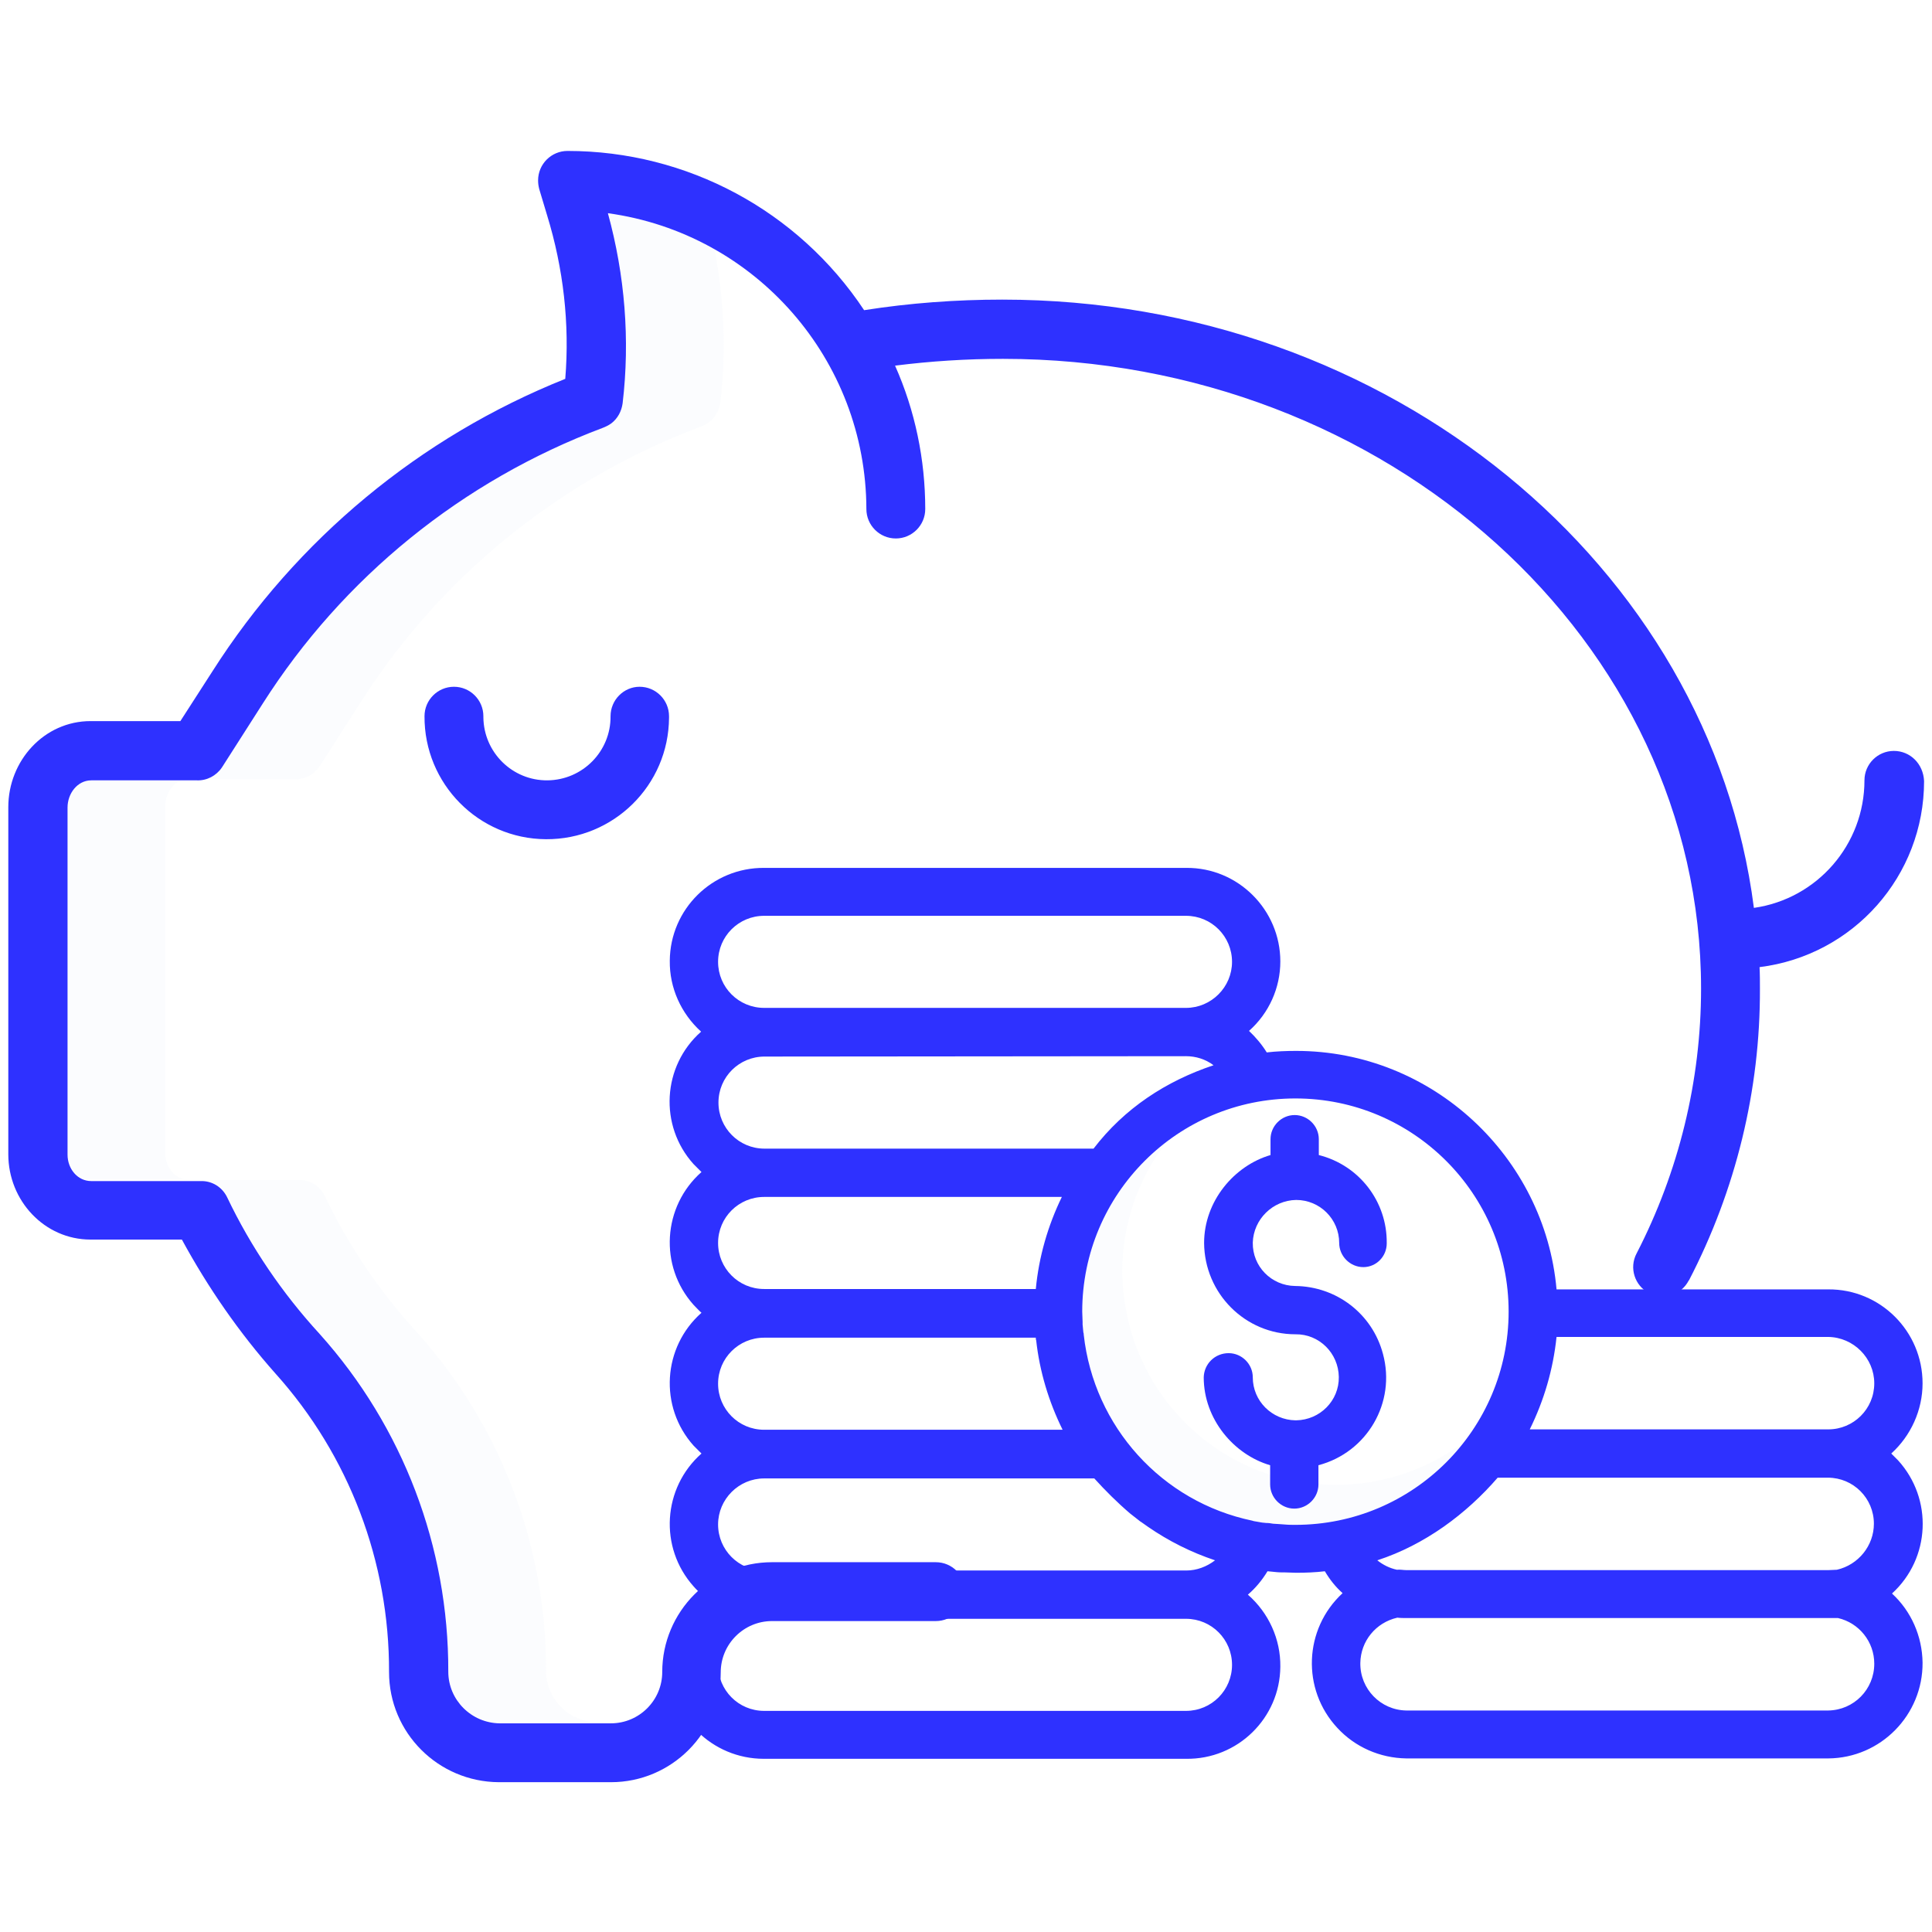
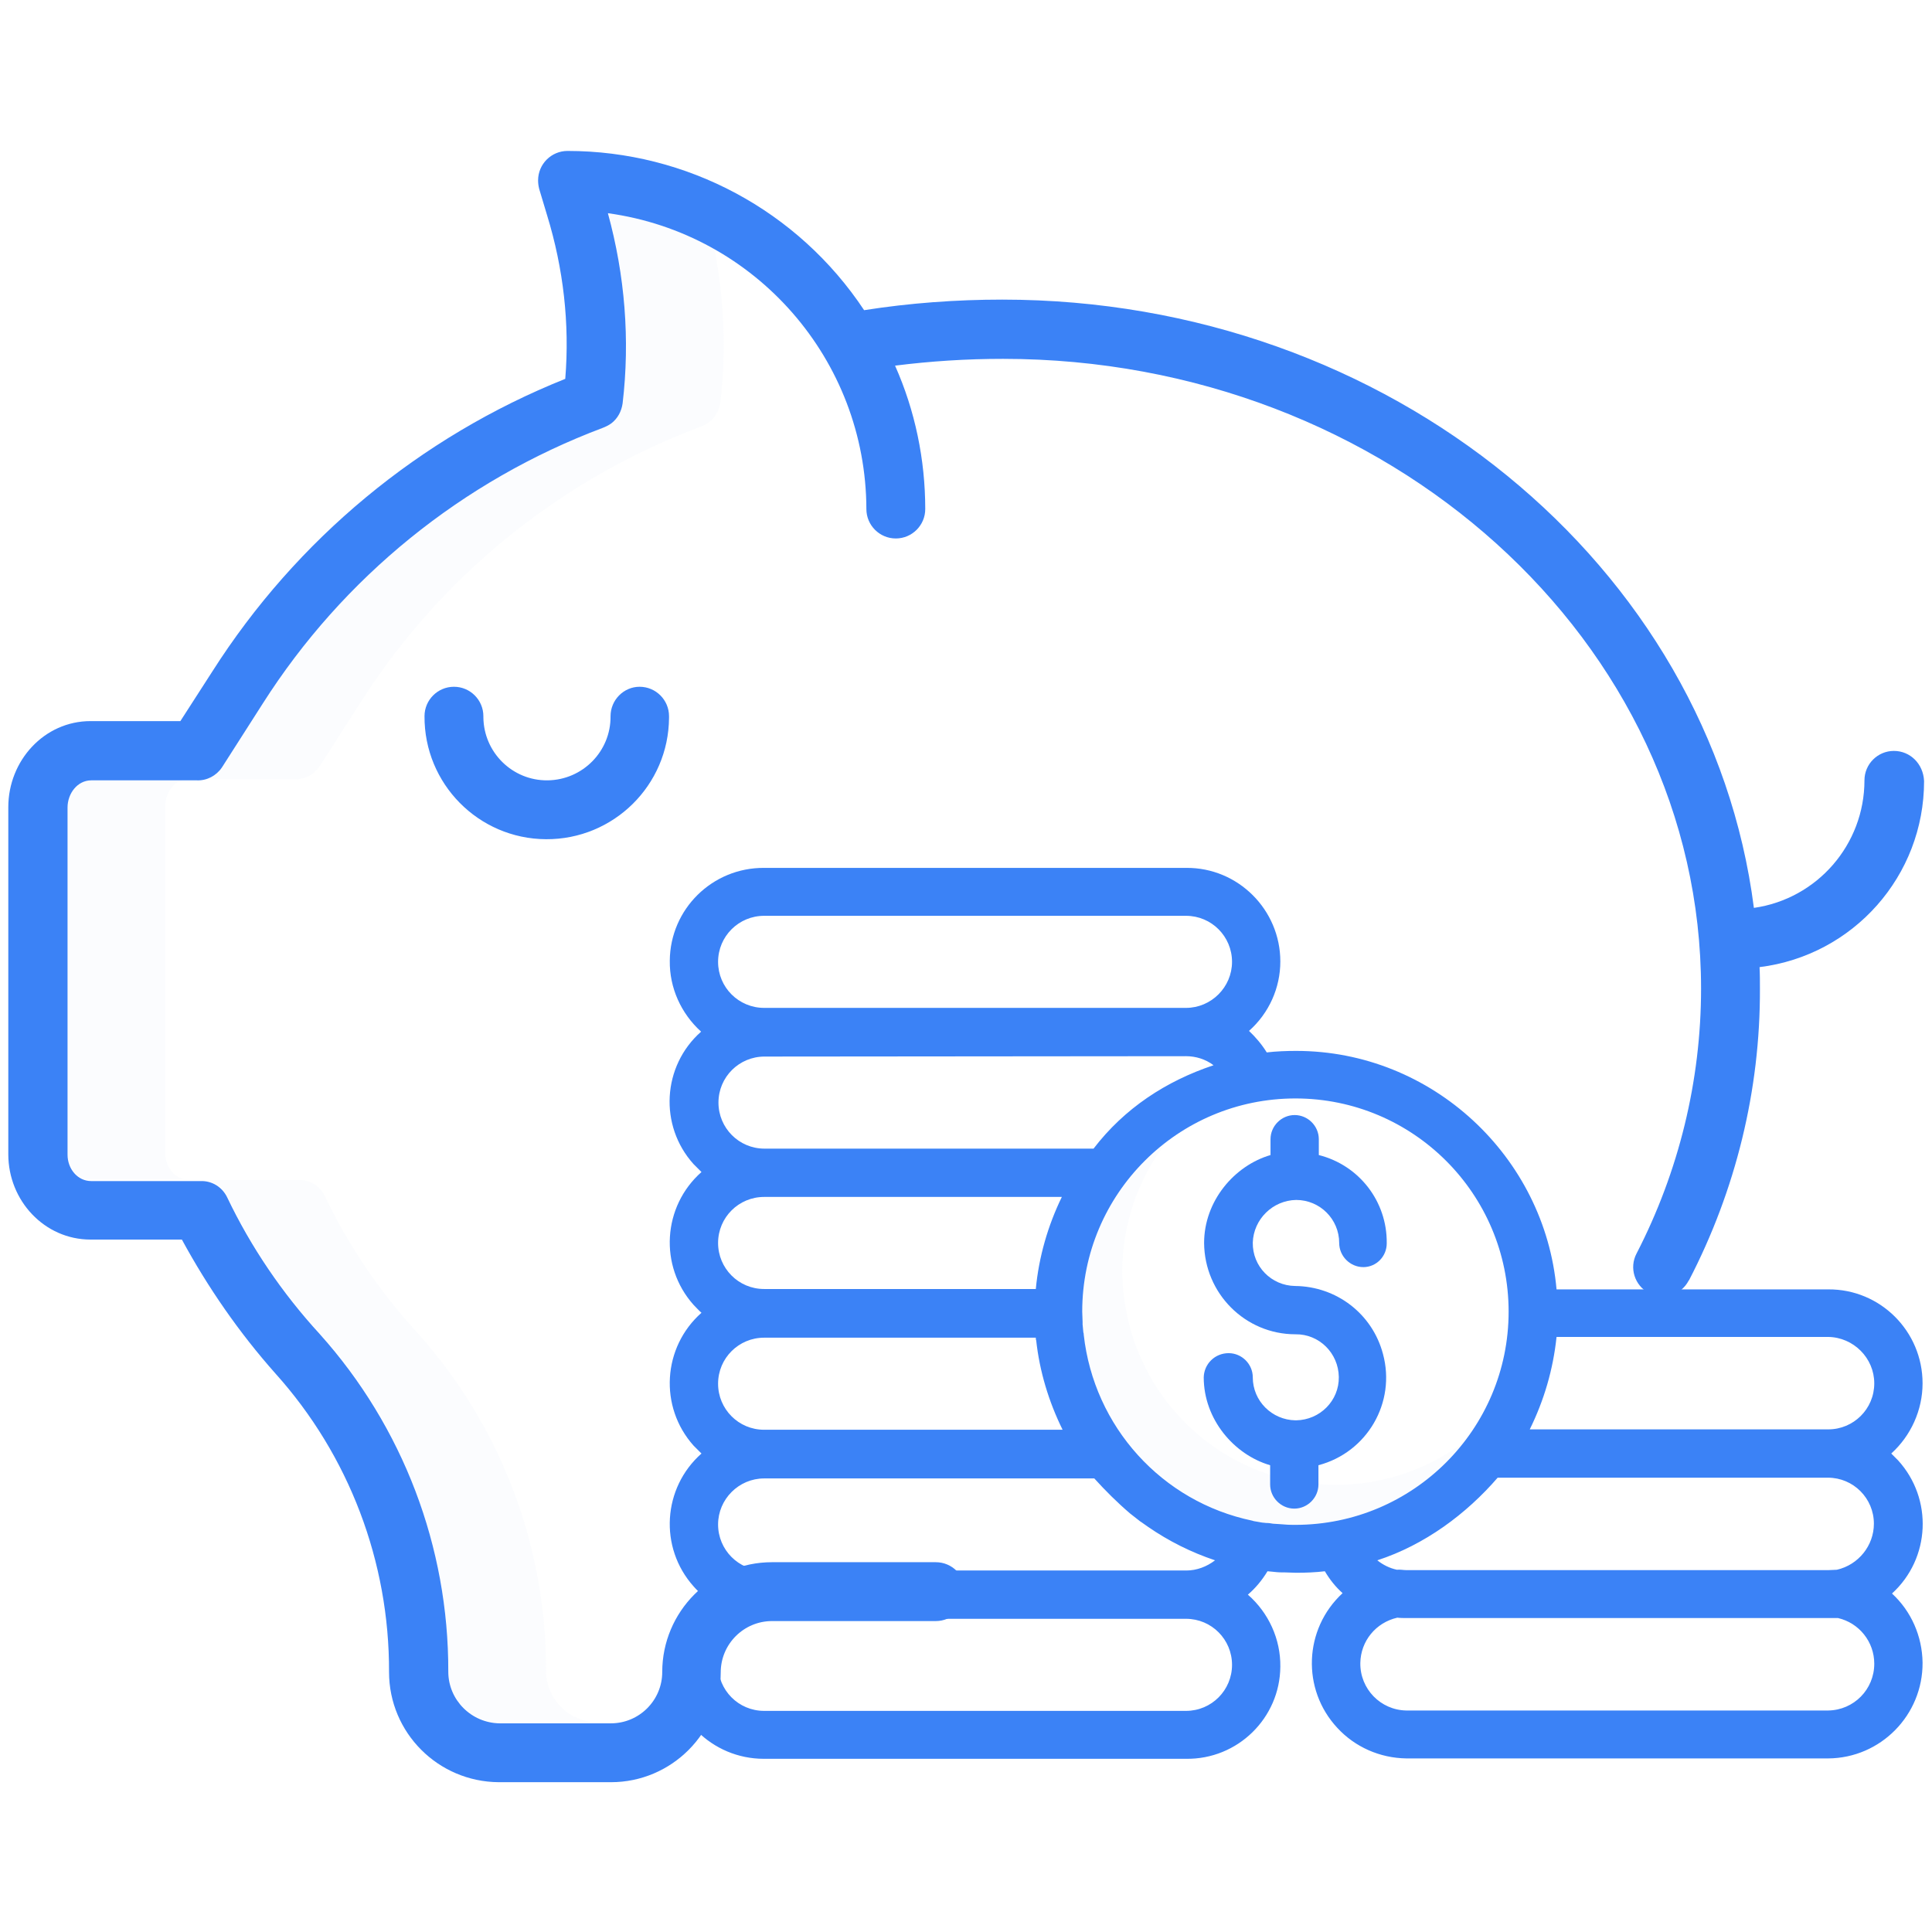
- <svg xmlns="http://www.w3.org/2000/svg" version="1.1" id="Layer_1" x="0" y="0" viewBox="0 0 512 512" style="enable-background:new 0 0 512 512" xml:space="preserve">
-   <style>.st0{opacity:.1;fill:#d4e1f4;enable-background:new}.st1{fill:#2e31ff}</style>
-   <path class="st0" d="m84.7 203.1 10.8-16.9c21.3-33.5 52.9-59.1 90.1-73.1.8-.3 1.6-.7 2.3-1.2 1.7-1.3 2.7-3.2 3-5.3 1.6-13.6 1-27.5-1.6-40.9-8.7-4.9-18.2-8.1-28.1-9.5 4.5 16.4 5.8 33.5 3.9 50.4-.2 2.1-1.3 4-3 5.3-.7.5-1.5.9-2.3 1.2-37.2 13.9-68.8 39.6-90.1 73.1l-10.9 16.9c-1.5 2.2-3.9 3.5-6.6 3.4h25.9c2.6.1 5.1-1.2 6.6-3.4zM144.7 442.7c.1-33-12-64.9-34.1-89.5-9.9-10.8-18.2-23-24.5-36.2-1.3-2.7-4-4.4-7-4.3H53.2c3-.1 5.7 1.6 7 4.3 6.3 13.2 14.6 25.4 24.5 36.2 22.1 24.6 34.2 56.5 34.1 89.5 0 7.5 6.1 13.6 13.6 13.7h25.9c-7.5 0-13.6-6.1-13.6-13.7zM43.8 305.6v-92c0-3.7 2.6-7.2 6.3-7.2H24.2c-3.7 0-6.3 3.5-6.3 7.2v92c0 3.7 2.6 7 6.3 7h25.9c-3.7.1-6.3-3.3-6.3-7z" />
-   <path class="st1" d="M161.8 189.8c.1 9.3-7.4 16.9-16.7 17s-16.9-7.4-17-16.7v-.3c0-4.3-3.5-7.8-7.8-7.8s-7.8 3.5-7.8 7.8c-.1 17.9 14.3 32.5 32.2 32.6s32.5-14.3 32.6-32.2v-.4c0-4.3-3.5-7.8-7.8-7.8-4.2 0-7.7 3.5-7.7 7.8z" />
-   <path class="st1" d="M501.9 199c-4.3 0-7.8 3.5-7.8 7.8 0 17-12.5 31.4-29.3 33.8C453.2 150 368.3 79.4 265.6 79.4c-12.2 0-24.5.9-36.6 2.8C211.5 55.8 182 40 150.4 40c-4.3 0-7.8 3.5-7.8 7.8 0 .8.1 1.5.3 2.3l2.1 7c4.3 14 6 28.7 4.8 43.3-38.5 15.4-71.2 42.5-93.5 77.5l-8.5 13.2H24c-12.3 0-21.8 10.5-21.8 22.8v92c0 12.3 9.6 22.6 21.8 22.6h24.2c6.9 12.7 15.2 24.7 24.8 35.5 19.5 21.7 30.2 49.9 30.1 79.1 0 16.1 13 29.1 29.1 29.2h29.7c16.1 0 29.1-13.1 29.1-29.1 0-7.5 6.1-13.6 13.6-13.6H248c4.3 0 7.8-3.5 7.8-7.8s-3.5-7.8-7.8-7.8h-43.4c-16.1 0-29.1 13.1-29.1 29.1 0 7.5-6.1 13.6-13.6 13.6h-29.5c-7.5-.1-13.6-6.2-13.6-13.7.1-33-12-64.9-34.1-89.5-9.9-10.8-18.2-23-24.5-36.2-1.3-2.7-4-4.4-7-4.3h-29c-3.7 0-6.3-3.3-6.3-7v-92c0-3.7 2.6-7.2 6.3-7.2h28c2.6.1 5.1-1.2 6.6-3.4l10.8-16.9c21.3-33.5 52.9-59.1 90.1-73.1.8-.3 1.6-.7 2.3-1.2 1.7-1.3 2.7-3.2 3-5.3 2-16.9.6-34-3.9-50.4 39.2 5.4 68.4 38.9 68.5 78.4 0 4.3 3.5 7.8 7.8 7.8s7.8-3.5 7.8-7.8c0-13.1-2.7-26.1-8-38 9.5-1.2 19-1.8 28.6-1.8 102 0 185 74.9 185 166.9 0 24.4-5.9 48.5-17.1 70.2-2 3.8-.5 8.5 3.3 10.5s8.5.5 10.5-3.3c0 0 0-.1.1-.1 12.4-23.9 18.9-50.4 18.8-77.3 0-1.9 0-3.8-.1-5.7 24.9-3.1 43.6-24.2 43.6-49.3-.2-4.6-3.7-8-8-8z" />
-   <path class="st0" d="M354.1 393.5c-1 0-2.1 0-3.1-.1-.5 0-.9-.1-1.4-.1s-1.1-.1-1.6-.1c-.6-.1-1.2-.2-1.9-.2-.3 0-.6-.1-1-.1-.8-.1-1.5-.3-2.3-.4l-.3-.1c-24-5-42-24.9-44.7-49.3 0-.2 0-.4-.1-.6-.1-.7-.1-1.4-.2-2.1v-.7c0-.9-.1-1.8-.1-2.7 0-12.4 4.1-24.4 11.6-34.2-14 10.7-22.2 27.3-22.2 44.9 0 .9 0 1.8.1 2.7v.7c0 .7.1 1.4.2 2.1 0 .2 0 .4.1.6C290 378 308 397.9 332 402.9l.3.1c.8.2 1.5.3 2.3.4.3 0 .6.1 1 .1.6.1 1.2.2 1.9.2.5.1 1.1.1 1.6.1s.9.1 1.4.1c1 .1 2.1.1 3.1.1 17.6 0 34.2-8.2 44.9-22.2-9.9 7.6-22 11.7-34.4 11.7z" />
-   <path class="st1" d="M509.5 366.6c0-13.8-11.2-25-25-24.9h-72c-3.1-35.1-32.9-63.2-69-63.2-2.6 0-5.2.1-7.8.4-1.3-2.1-2.9-4-4.7-5.7 5.3-4.7 8.3-11.4 8.3-18.4 0-13.7-11.2-24.9-24.9-24.8H202.5c-13.7-.1-24.9 10.9-25 24.6-.1 7.2 3 14 8.3 18.8-10.3 9.1-11.2 24.9-2 35.1l2.1 2.1c-10.3 9.1-11.3 24.9-2.1 35.2.7.7 1.4 1.5 2.1 2.1-10.3 9.1-11.3 24.9-2.1 35.2l2.1 2.1c-10.3 9.1-11.3 24.9-2.1 35.2.7.8 1.5 1.6 2.4 2.3-5.5 4.6-8.7 11.5-8.7 18.6 0 13.7 11.2 24.8 24.9 24.8H314.3c13.7.2 24.9-10.8 25-24.4.1-7.3-3.1-14.3-8.6-19.1 2.1-1.8 3.8-3.9 5.2-6.2.4 0 .7.1 1.1.1.9.1 1.8.2 2.7.2h.7c1 0 2.1.1 3.1.1 2.5 0 5.1-.1 7.6-.4 1.3 2.2 2.8 4.1 4.7 5.8-10.3 9.5-10.9 25.5-1.4 35.7 4.7 5.1 11.3 8 18.3 8.1h111.8c13.9-.1 25.1-11.5 25-25.4-.1-7-3-13.6-8.1-18.3 10.2-9.3 10.9-25.1 1.6-35.3l-1.8-1.8c5.2-4.7 8.3-11.5 8.3-18.6zm-12.8 0c0 6.8-5.5 12.2-12.2 12.2h-79.1c3.8-7.7 6.2-15.9 7.1-24.5h72c6.7.1 12.2 5.6 12.2 12.3zM190.3 254.9c0-6.8 5.5-12.2 12.2-12.2h111.8c6.8 0 12.2 5.5 12.2 12.2 0 6.7-5.5 12.2-12.2 12.2H202.5c-6.7 0-12.2-5.4-12.2-12.2zm124 25c2.6 0 5.2.8 7.3 2.4-12.6 4.2-23.6 11.4-31.8 22.1h-87.2c-6.8 0-12.2-5.5-12.2-12.2 0-6.8 5.5-12.2 12.2-12.2l111.7-.1zm-14.8 121.2c.8.6 1.5 1.2 2.3 1.8.2.2.4.3.7.5.6.4 1.1.8 1.7 1.2 5.5 3.8 11.5 6.8 17.8 8.9-2.2 1.7-4.9 2.7-7.6 2.7H202.5c-6.8 0-12.2-5.5-12.2-12.2s5.5-12.2 12.2-12.2H290c2.9 3.2 6.1 6.4 9.5 9.3zm-17.9-22.2h-79.1c-6.8 0-12.2-5.5-12.2-12.2 0-6.8 5.5-12.2 12.2-12.2h72c0 .2 0 .5.1.7.9 8.2 3.3 16.2 7 23.7zm-7.1-37.3h-72c-6.8 0-12.2-5.5-12.2-12.2 0-6.8 5.5-12.2 12.2-12.2h78.9c-3.7 7.6-6.1 15.9-6.9 24.4zm39.8 111.8H202.5c-6.8 0-12.2-5.5-12.2-12.2s5.5-12.2 12.2-12.2h111.8c6.8 0 12.2 5.5 12.2 12.2s-5.4 12.2-12.2 12.2zm26.1-49.4c-.5 0-.9-.1-1.4-.1s-1.1-.1-1.6-.1c-.6-.1-1.2-.2-1.9-.2-.3 0-.6-.1-1-.1-.8-.1-1.5-.3-2.3-.4l-.3-.1c-24-5-42-24.9-44.7-49.3 0-.2 0-.4-.1-.6-.1-.7-.1-1.4-.2-2.1v-.7c0-.9-.1-1.8-.1-2.7 0-31.2 25.3-56.5 56.5-56.5s56.5 25.3 56.5 56.5-25.3 56.5-56.5 56.5c-.8 0-1.9 0-2.9-.1zm156.3 36.9c0 6.8-5.4 12.3-12.2 12.4H372.7c-6.8-.1-12.3-5.7-12.2-12.6.1-5.8 4.1-10.7 9.8-12 .8.1 1.6.1 2.5.1h114.3c5.6 1.3 9.6 6.3 9.6 12.1zm-12.2-24.8H372.7c-.8 0-1.7-.2-2.5-.1-1.9-.4-3.7-1.3-5.2-2.5 12.6-4.1 23.6-12.3 31.9-21.9h87.5c6.8 0 12.2 5.5 12.2 12.2 0 5.8-4.1 10.9-9.8 12.2-.6 0-1.5.1-2.3.1z" />
-   <path class="st1" d="M343.5 318c6.3 0 11.4 5.1 11.4 11.4 0 3.5 2.9 6.4 6.4 6.4 3.4 0 6.2-2.8 6.2-6.3v-.1c.1-11-7.3-20.6-18-23.3v-4.2c0-3.5-2.9-6.4-6.4-6.4s-6.4 2.9-6.4 6.4v4.2c-9.6 2.8-17.6 12.2-17.6 23.3.1 13.4 10.9 24.2 24.2 24.2 6.3-.1 11.4 5 11.5 11.3s-5 11.4-11.3 11.5h-.2c-6.2-.1-11.3-5.1-11.3-11.4 0-3.5-2.9-6.4-6.4-6.4-3.6 0-6.5 2.8-6.6 6.4 0 11.1 8 20.5 17.6 23.3v5.1c0 3.5 2.9 6.4 6.4 6.4s6.4-2.9 6.4-6.4v-5.1c12.9-3.4 20.6-16.6 17.1-29.5-2.8-10.6-12.3-17.9-23.3-18-6.3-.1-11.3-5.2-11.2-11.5.2-6.2 5.3-11.2 11.5-11.3z" />
+ <svg xmlns="http://www.w3.org/2000/svg" version="1.1" id="Layer_1" x="0px" y="0px" viewBox="0 0 512 512" style="enable-background:new 0 0 512 512;" xml:space="preserve">
+   <style type="text/css">
+ 	.st0{opacity:0.1;fill:#D4E1F4;enable-background:new    ;}
+ 	.st1{fill:#3B82F6;}
+ </style>
+   <path class="st0" d="M84.7,203.1l10.8-16.9c21.3-33.5,52.9-59.1,90.1-73.1c0.8-0.3,1.6-0.7,2.3-1.2c1.7-1.3,2.7-3.2,3-5.3  c1.6-13.6,1-27.5-1.6-40.9c-8.7-4.9-18.2-8.1-28.1-9.5c4.5,16.4,5.8,33.5,3.9,50.4c-0.2,2.1-1.3,4-3,5.3c-0.7,0.5-1.5,0.9-2.3,1.2  C122.6,127,91,152.7,69.7,186.2l-10.9,16.9c-1.5,2.2-3.9,3.5-6.6,3.4h25.9C80.7,206.6,83.2,205.3,84.7,203.1z M144.7,442.7  c0.1-33-12-64.9-34.1-89.5c-9.9-10.8-18.2-23-24.5-36.2c-1.3-2.7-4-4.4-7-4.3H53.2c3-0.1,5.7,1.6,7,4.3  c6.3,13.2,14.6,25.4,24.5,36.2c22.1,24.6,34.2,56.5,34.1,89.5c0,7.5,6.1,13.6,13.6,13.7h25.9C150.8,456.4,144.7,450.3,144.7,442.7  L144.7,442.7z M43.8,305.6v-92c0-3.7,2.6-7.2,6.3-7.2H24.2c-3.7,0-6.3,3.5-6.3,7.2v92c0,3.7,2.6,7,6.3,7h25.9  C46.4,312.7,43.8,309.3,43.8,305.6z" />
+   <path class="st1" d="M161.8,189.8c0.1,9.3-7.4,16.9-16.7,17s-16.9-7.4-17-16.7v-0.3c0-4.3-3.5-7.8-7.8-7.8s-7.8,3.5-7.8,7.8  c-0.1,17.9,14.3,32.5,32.2,32.6s32.5-14.3,32.6-32.2v-0.4c0-4.3-3.5-7.8-7.8-7.8C165.3,182,161.8,185.5,161.8,189.8L161.8,189.8z" />
+   <path class="st1" d="M501.9,199c-4.3,0-7.8,3.5-7.8,7.8c0,17-12.5,31.4-29.3,33.8C453.2,150,368.3,79.4,265.6,79.4  c-12.2,0-24.5,0.9-36.6,2.8C211.5,55.8,182,40,150.4,40c-4.3,0-7.8,3.5-7.8,7.8c0,0.8,0.1,1.5,0.3,2.3l2.1,7c4.3,14,6,28.7,4.8,43.3  c-38.5,15.4-71.2,42.5-93.5,77.5l-8.5,13.2H24c-12.3,0-21.8,10.5-21.8,22.8v92c0,12.3,9.6,22.6,21.8,22.6h24.2  c6.9,12.7,15.2,24.7,24.8,35.5c19.5,21.7,30.2,49.9,30.1,79.1c0,16.1,13,29.1,29.1,29.2h29.7c16.1,0,29.1-13.1,29.1-29.1  c0-7.5,6.1-13.6,13.6-13.6H248c4.3,0,7.8-3.5,7.8-7.8s-3.5-7.8-7.8-7.8h-43.4c-16.1,0-29.1,13.1-29.1,29.1c0,7.5-6.1,13.6-13.6,13.6  h-29.5c-7.5-0.1-13.6-6.2-13.6-13.7c0.1-33-12-64.9-34.1-89.5c-9.9-10.8-18.2-23-24.5-36.2c-1.3-2.7-4-4.4-7-4.3h-29  c-3.7,0-6.3-3.3-6.3-7v-92c0-3.7,2.6-7.2,6.3-7.2h28c2.6,0.1,5.1-1.2,6.6-3.4l10.8-16.9c21.3-33.5,52.9-59.1,90.1-73.1  c0.8-0.3,1.6-0.7,2.3-1.2c1.7-1.3,2.7-3.2,3-5.3c2-16.9,0.6-34-3.9-50.4c39.2,5.4,68.4,38.9,68.5,78.4c0,4.3,3.5,7.8,7.8,7.8  s7.8-3.5,7.8-7.8c0-13.1-2.7-26.1-8-38c9.5-1.2,19-1.8,28.6-1.8c102,0,185,74.9,185,166.9c0,24.4-5.9,48.5-17.1,70.2  c-2,3.8-0.5,8.5,3.3,10.5s8.5,0.5,10.5-3.3c0,0,0-0.1,0.1-0.1c12.4-23.9,18.9-50.4,18.8-77.3c0-1.9,0-3.8-0.1-5.7  c24.9-3.1,43.6-24.2,43.6-49.3C509.7,202.4,506.2,199,501.9,199L501.9,199z" />
+   <path class="st0" d="M354.1,393.5c-1,0-2.1,0-3.1-0.1c-0.5,0-0.9-0.1-1.4-0.1s-1.1-0.1-1.6-0.1c-0.6-0.1-1.2-0.2-1.9-0.2  c-0.3,0-0.6-0.1-1-0.1c-0.8-0.1-1.5-0.3-2.3-0.4l-0.3-0.1c-24-5-42-24.9-44.7-49.3c0-0.2,0-0.4-0.1-0.6c-0.1-0.7-0.1-1.4-0.2-2.1  v-0.7c0-0.9-0.1-1.8-0.1-2.7c0-12.4,4.1-24.4,11.6-34.2c-14,10.7-22.2,27.3-22.2,44.9c0,0.9,0,1.8,0.1,2.7v0.7  c0,0.7,0.1,1.4,0.2,2.1c0,0.2,0,0.4,0.1,0.6C290,378,308,397.9,332,402.9l0.3,0.1c0.8,0.2,1.5,0.3,2.3,0.4c0.3,0,0.6,0.1,1,0.1  c0.6,0.1,1.2,0.2,1.9,0.2c0.5,0.1,1.1,0.1,1.6,0.1s0.9,0.1,1.4,0.1c1,0.1,2.1,0.1,3.1,0.1c17.6,0,34.2-8.2,44.9-22.2  C378.6,389.4,366.5,393.5,354.1,393.5L354.1,393.5z" />
+   <path class="st1" d="M509.5,366.6c0-13.8-11.2-25-25-24.9h-72c-3.1-35.1-32.9-63.2-69-63.2c-2.6,0-5.2,0.1-7.8,0.4  c-1.3-2.1-2.9-4-4.7-5.7c5.3-4.7,8.3-11.4,8.3-18.4c0-13.7-11.2-24.9-24.9-24.8H202.5c-13.7-0.1-24.9,10.9-25,24.6  c-0.1,7.2,3,14,8.3,18.8c-10.3,9.1-11.2,24.9-2,35.1l2.1,2.1c-10.3,9.1-11.3,24.9-2.1,35.2c0.7,0.7,1.4,1.5,2.1,2.1  c-10.3,9.1-11.3,24.9-2.1,35.2l2.1,2.1c-10.3,9.1-11.3,24.9-2.1,35.2c0.7,0.8,1.5,1.6,2.4,2.3c-5.5,4.6-8.7,11.5-8.7,18.6  c0,13.7,11.2,24.8,24.9,24.8h111.9c13.7,0.2,24.9-10.8,25-24.4c0.1-7.3-3.1-14.3-8.6-19.1c2.1-1.8,3.8-3.9,5.2-6.2  c0.4,0,0.7,0.1,1.1,0.1c0.9,0.1,1.8,0.2,2.7,0.2h0.7c1,0,2.1,0.1,3.1,0.1c2.5,0,5.1-0.1,7.6-0.4c1.3,2.2,2.8,4.1,4.7,5.8  c-10.3,9.5-10.9,25.5-1.4,35.7c4.7,5.1,11.3,8,18.3,8.1h111.8c13.9-0.1,25.1-11.5,25-25.4c-0.1-7-3-13.6-8.1-18.3  c10.2-9.3,10.9-25.1,1.6-35.3l-1.8-1.8C506.4,380.5,509.5,373.7,509.5,366.6L509.5,366.6z M496.7,366.6c0,6.8-5.5,12.2-12.2,12.2  h-79.1c3.8-7.7,6.2-15.9,7.1-24.5h72C491.2,354.4,496.7,359.9,496.7,366.6z M190.3,254.9c0-6.8,5.5-12.2,12.2-12.2h111.8  c6.8,0,12.2,5.5,12.2,12.2c0,6.7-5.5,12.2-12.2,12.2H202.5C195.8,267.1,190.3,261.7,190.3,254.9L190.3,254.9z M314.3,279.9  c2.6,0,5.2,0.8,7.3,2.4c-12.6,4.2-23.6,11.4-31.8,22.1h-87.2c-6.8,0-12.2-5.5-12.2-12.2c0-6.8,5.5-12.2,12.2-12.2L314.3,279.9  L314.3,279.9z M299.5,401.1c0.8,0.6,1.5,1.2,2.3,1.8c0.2,0.2,0.4,0.3,0.7,0.5c0.6,0.4,1.1,0.8,1.7,1.2c5.5,3.8,11.5,6.8,17.8,8.9  c-2.2,1.7-4.9,2.7-7.6,2.7H202.5c-6.8,0-12.2-5.5-12.2-12.2s5.5-12.2,12.2-12.2H290C292.9,395,296.1,398.2,299.5,401.1L299.5,401.1z   M281.6,378.9h-79.1c-6.8,0-12.2-5.5-12.2-12.2c0-6.8,5.5-12.2,12.2-12.2h72c0,0.2,0,0.5,0.1,0.7  C275.5,363.4,277.9,371.4,281.6,378.9z M274.5,341.6h-72c-6.8,0-12.2-5.5-12.2-12.2c0-6.8,5.5-12.2,12.2-12.2h78.9  C277.7,324.8,275.3,333.1,274.5,341.6L274.5,341.6z M314.3,453.4H202.5c-6.8,0-12.2-5.5-12.2-12.2s5.5-12.2,12.2-12.2h111.8  c6.8,0,12.2,5.5,12.2,12.2S321.1,453.4,314.3,453.4z M340.4,404c-0.5,0-0.9-0.1-1.4-0.1s-1.1-0.1-1.6-0.1c-0.6-0.1-1.2-0.2-1.9-0.2  c-0.3,0-0.6-0.1-1-0.1c-0.8-0.1-1.5-0.3-2.3-0.4l-0.3-0.1c-24-5-42-24.9-44.7-49.3c0-0.2,0-0.4-0.1-0.6c-0.1-0.7-0.1-1.4-0.2-2.1  v-0.7c0-0.9-0.1-1.8-0.1-2.7c0-31.2,25.3-56.5,56.5-56.5s56.5,25.3,56.5,56.5s-25.3,56.5-56.5,56.5  C342.5,404.1,341.4,404.1,340.4,404L340.4,404z M496.7,440.9c0,6.8-5.4,12.3-12.2,12.4H372.7c-6.8-0.1-12.3-5.7-12.2-12.6  c0.1-5.8,4.1-10.7,9.8-12c0.8,0.1,1.6,0.1,2.5,0.1h114.3C492.7,430.1,496.7,435.1,496.7,440.9L496.7,440.9z M484.5,416.1H372.7  c-0.8,0-1.7-0.2-2.5-0.1c-1.9-0.4-3.7-1.3-5.2-2.5c12.6-4.1,23.6-12.3,31.9-21.9h87.5c6.8,0,12.2,5.5,12.2,12.2  c0,5.8-4.1,10.9-9.8,12.2C486.2,416,485.3,416.1,484.5,416.1L484.5,416.1z" />
+   <path class="st1" d="M343.5,318c6.3,0,11.4,5.1,11.4,11.4c0,3.5,2.9,6.4,6.4,6.4c3.4,0,6.2-2.8,6.2-6.3v-0.1  c0.1-11-7.3-20.6-18-23.3v-4.2c0-3.5-2.9-6.4-6.4-6.4s-6.4,2.9-6.4,6.4v4.2c-9.6,2.8-17.6,12.2-17.6,23.3  c0.1,13.4,10.9,24.2,24.2,24.2c6.3-0.1,11.4,5,11.5,11.3s-5,11.4-11.3,11.5h-0.2c-6.2-0.1-11.3-5.1-11.3-11.4c0-3.5-2.9-6.4-6.4-6.4  c-3.6,0-6.5,2.8-6.6,6.4c0,11.1,8,20.5,17.6,23.3v5.1c0,3.5,2.9,6.4,6.4,6.4s6.4-2.9,6.4-6.4v-5.1c12.9-3.4,20.6-16.6,17.1-29.5  c-2.8-10.6-12.3-17.9-23.3-18c-6.3-0.1-11.3-5.2-11.2-11.5C332.2,323.1,337.3,318.1,343.5,318L343.5,318z" />
</svg>
